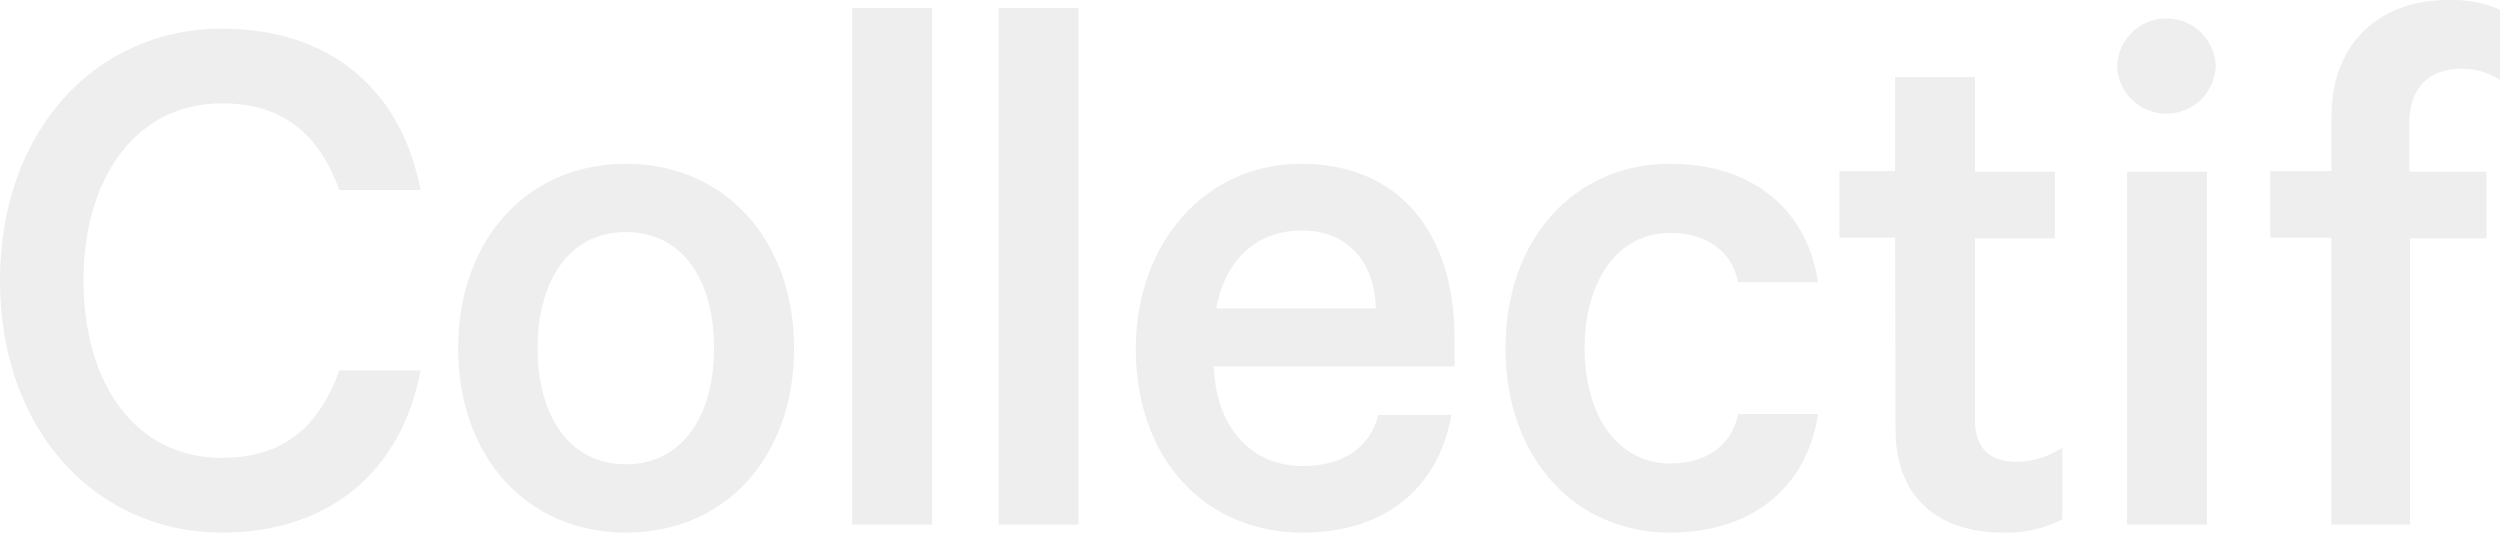
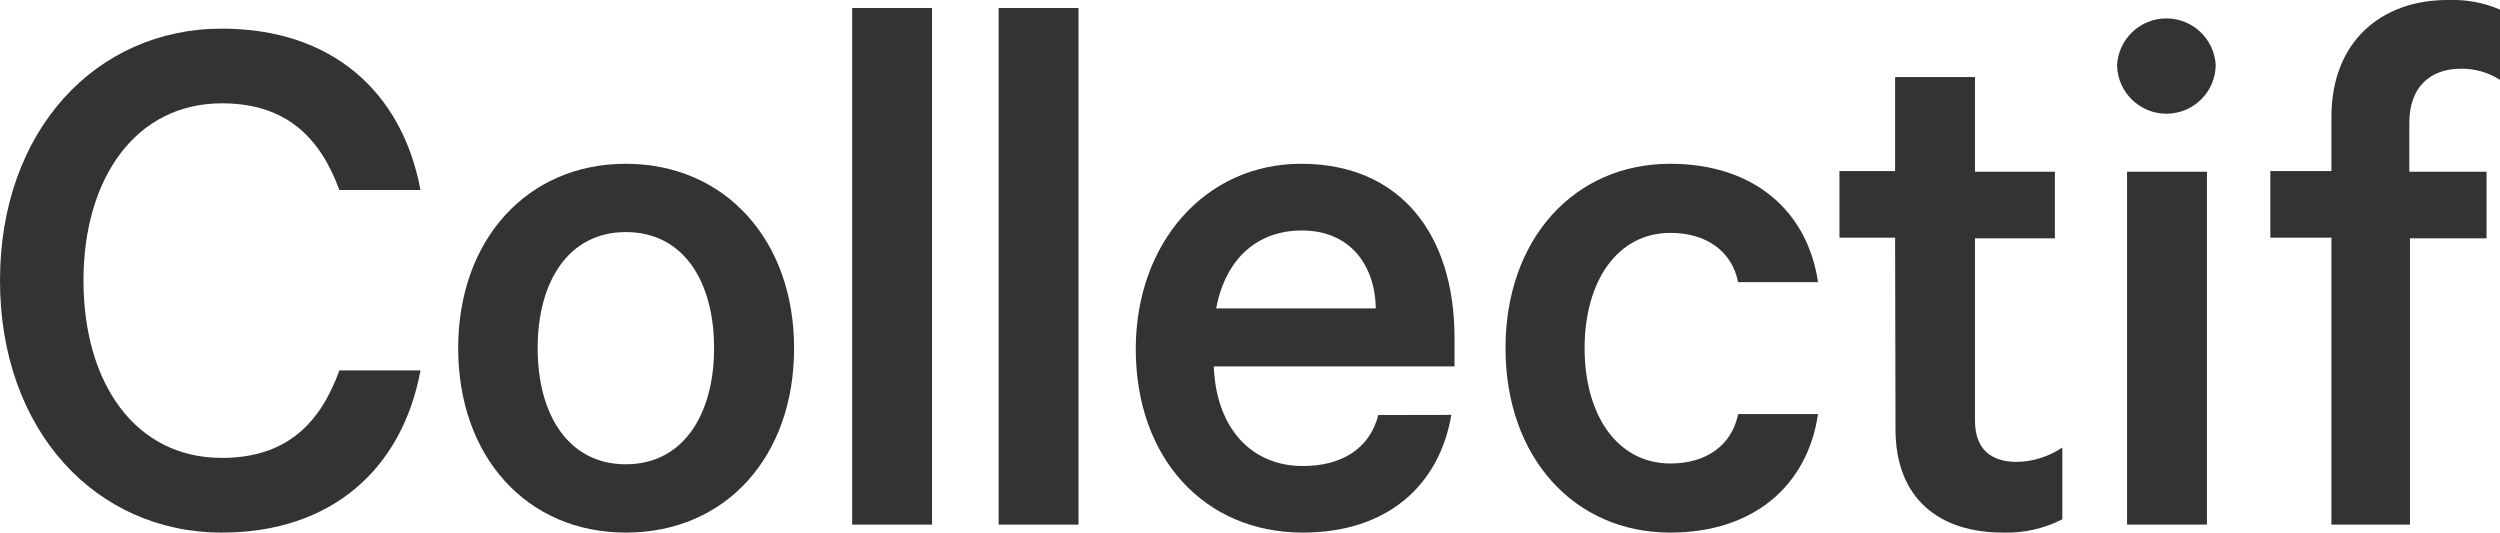
<svg xmlns="http://www.w3.org/2000/svg" viewBox="0 0 187.76 40">
  <defs>
-     <style>.cls-1{fill:#eee;}</style>
+     <style>.cls-1{fill:#333;}</style>
  </defs>
  <g id="Layer_2" data-name="Layer 2">
    <g id="Layer_1-2" data-name="Layer 1">
      <path class="cls-1" d="M16.66,2.15c8.3,0,13.55,4.78,14.92,12.12H25.49c-1.43-3.88-3.94-6.51-8.83-6.51-6.45,0-10.39,5.61-10.39,13.31s3.88,13.32,10.39,13.32c4.89,0,7.4-2.63,8.83-6.57h6.09C30.21,35.22,24.9,40,16.66,40,7.22,40,0,32.36,0,21.07S7.22,2.15,16.66,2.15Z" />
      <path class="cls-1" d="M47,40c-7.46,0-12.59-5.73-12.59-13.85S39.58,12.3,47,12.3,59.64,18,59.64,26.15,54.51,40,47,40Zm0-22.57c-4.29,0-6.62,3.7-6.62,8.72s2.33,8.72,6.62,8.72,6.63-3.71,6.63-8.72S51.34,17.43,47,17.43Z" />
      <path class="cls-1" d="M70,39.4H64V.6h6Z" />
      <path class="cls-1" d="M81,39.4H75V.6h6Z" />
      <path class="cls-1" d="M109,31.16c-.89,5.26-4.77,8.84-11.16,8.84-7.4,0-12.54-5.61-12.54-13.79,0-7.94,5.2-13.91,12.42-13.91,7.46,0,11.52,5.31,11.52,13.07v2.15H91.16C91.34,32.18,94,35,97.85,35c2.87,0,5-1.26,5.67-3.83Zm-17.67-8h12c-.06-3.22-1.91-5.85-5.55-5.85C94.51,17.31,92.06,19.34,91.34,23.16Z" />
      <path class="cls-1" d="M125.43,12.3c6.33,0,10.33,3.58,11.11,8.89h-6c-.48-2.38-2.45-3.7-5.08-3.7-4,0-6.45,3.64-6.45,8.66s2.45,8.66,6.45,8.66c2.63,0,4.6-1.32,5.08-3.71h6c-.78,5.32-4.78,8.9-11.11,8.9-7.16,0-12.36-5.61-12.36-13.85S118.27,12.3,125.43,12.3Z" />
      <path class="cls-1" d="M142.33,17.85h-4.18v-5h4.18V5.79h6V12.9h6v5h-6V31.58c0,2.15,1.19,3.11,3.16,3.11a6.32,6.32,0,0,0,3.4-1.08V39a9.16,9.16,0,0,1-4.47,1c-4.72,0-8.06-2.51-8.06-7.76Z" />
      <path class="cls-1" d="M162.75,8.54A3.71,3.71,0,0,1,159,4.9a3.71,3.71,0,0,1,7.41,0A3.7,3.7,0,0,1,162.75,8.54Zm3,30.86h-6V12.9h6Z" />
      <path class="cls-1" d="M187.76,6a5.32,5.32,0,0,0-2.92-.84c-2.39,0-3.89,1.44-3.89,4.06V12.9h5.8v5H181V39.4H175.1V17.85h-4.59v-5h4.59V8.78c0-5.68,3.76-8.78,8.72-8.78a9.06,9.06,0,0,1,3.94.72Z" />
    </g>
  </g>
</svg>
